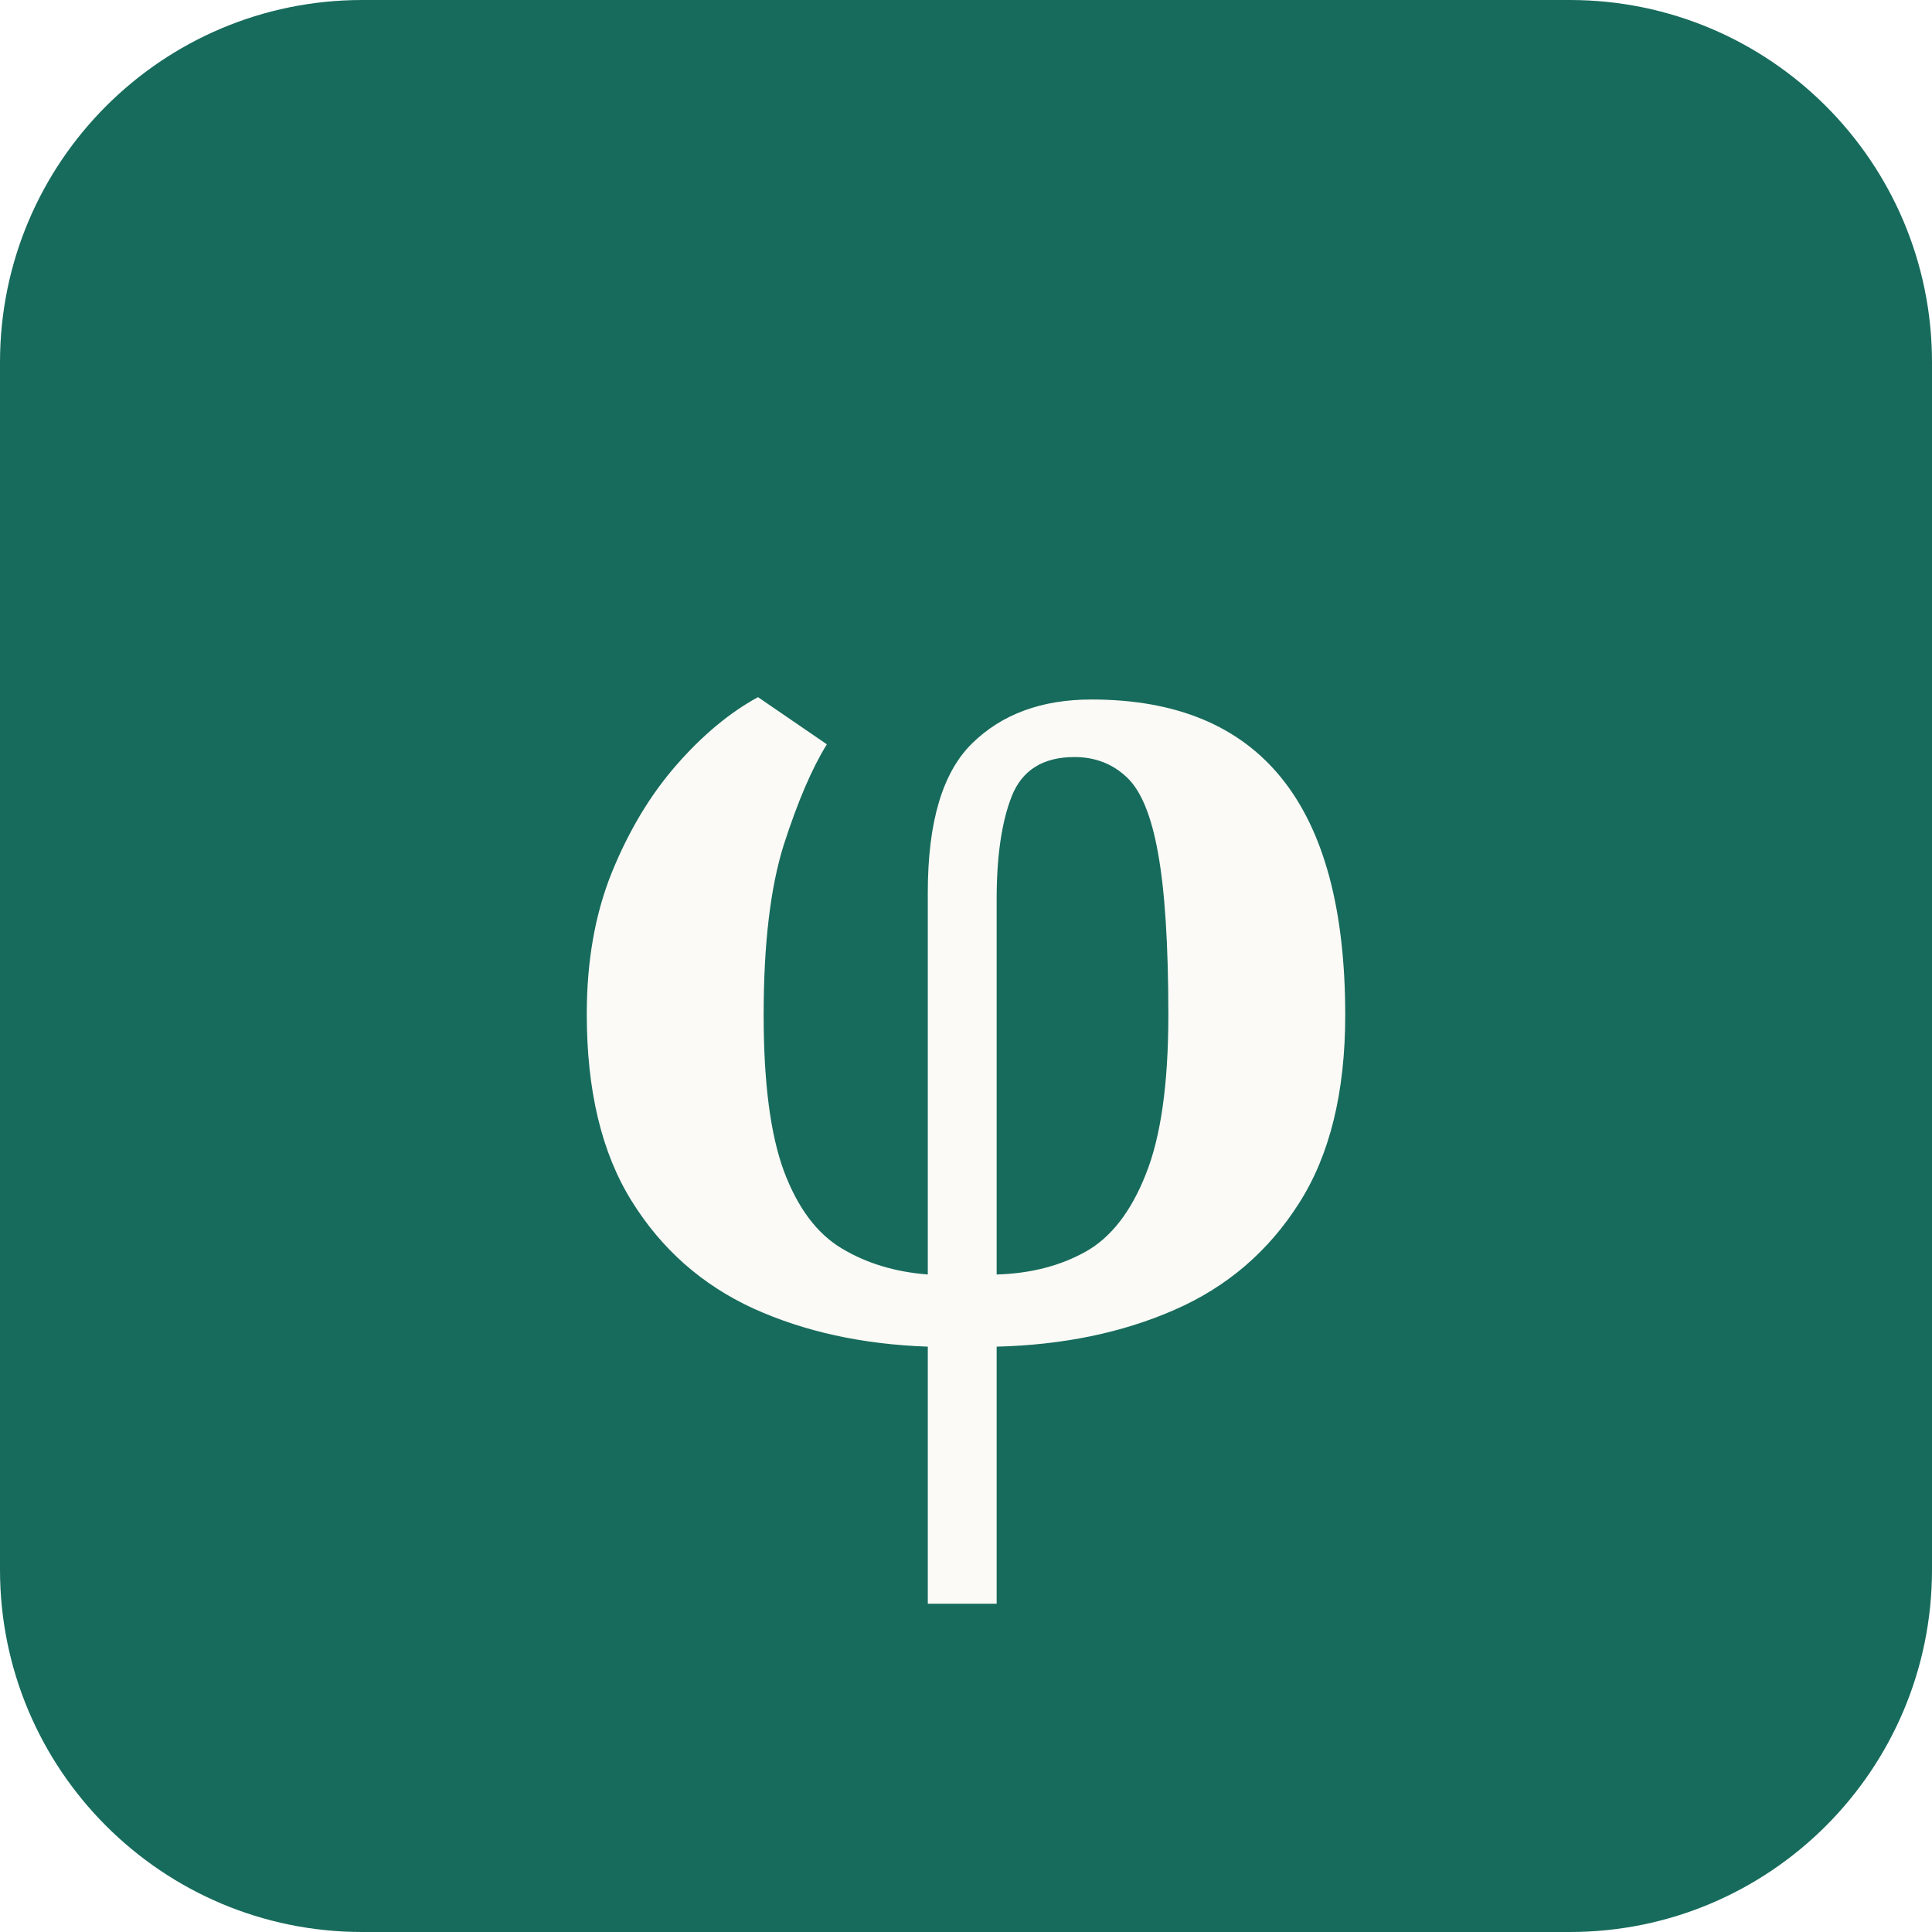
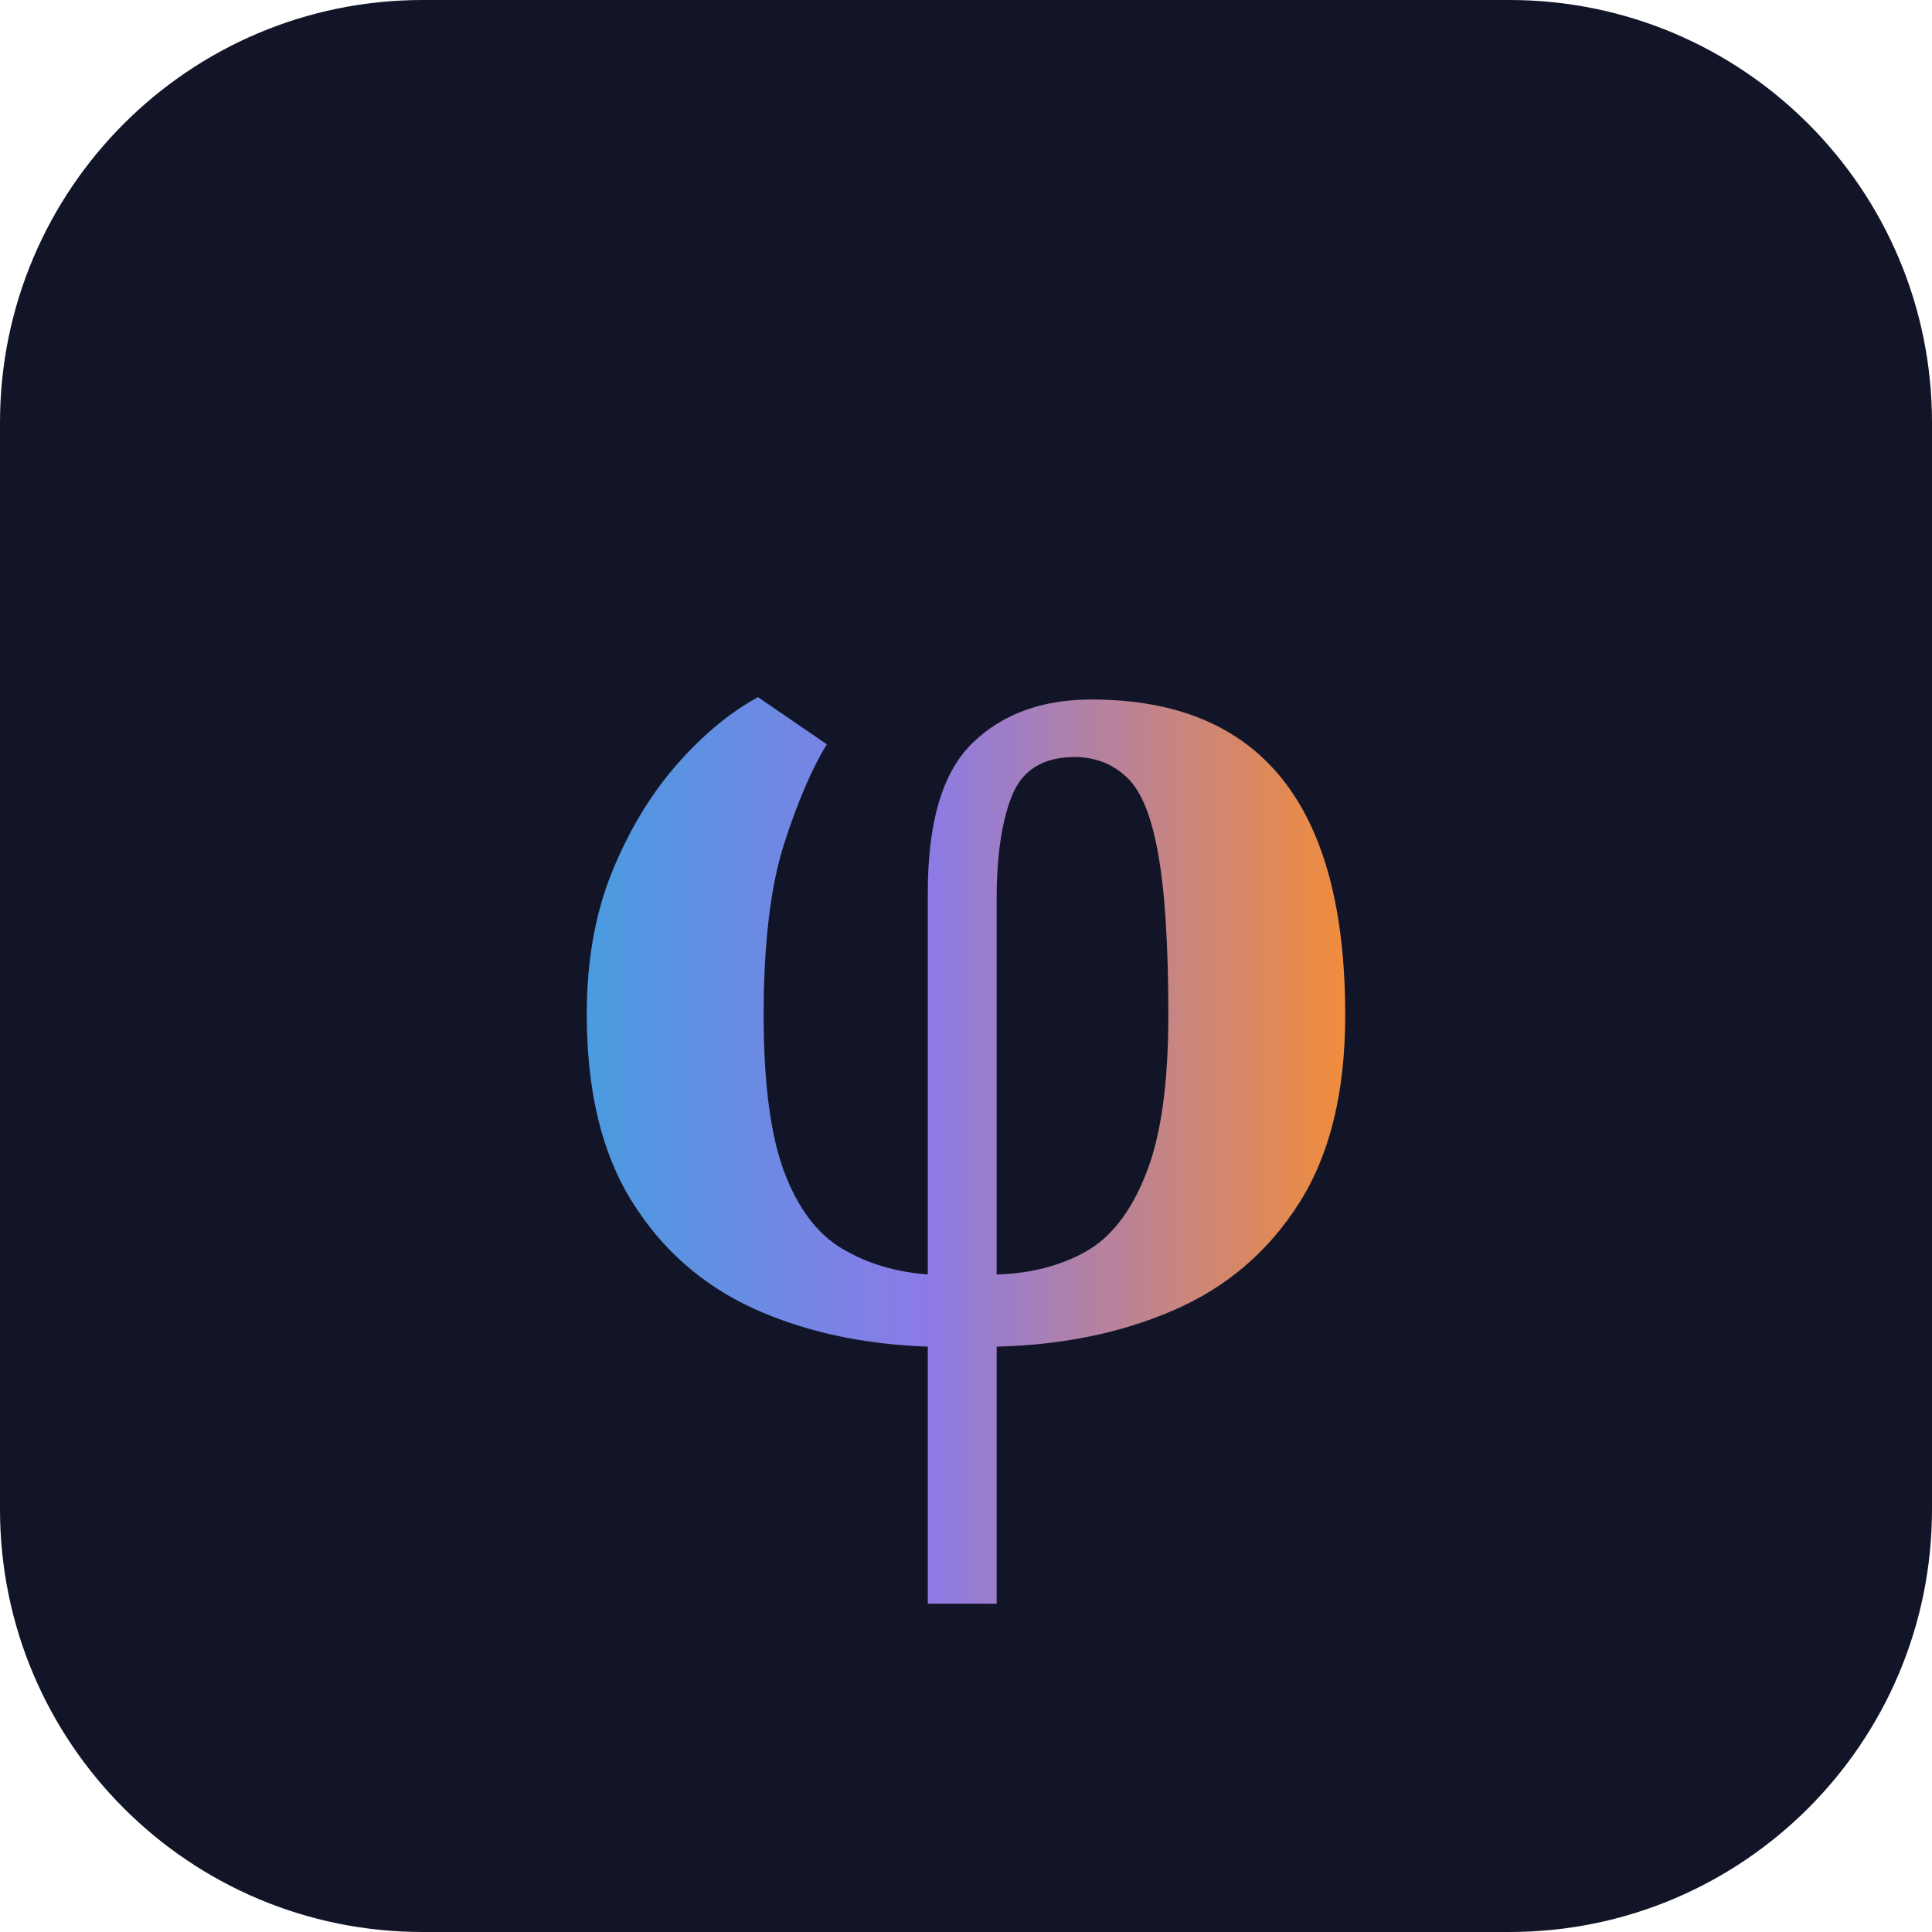
<svg xmlns="http://www.w3.org/2000/svg" viewBox="0 0 64 64">
-   <rect width="64" height="64" rx="12" fill="#176b5c" />
-   <text x="32" y="44" text-anchor="middle" font-family="Georgia,serif" font-size="38" font-weight="700" fill="#fbfaf6">φ</text>
+   <defs>
+     <linearGradient id="g" x1="0" x2="1">
+       <stop offset="0" stop-color="#4a9be0" />
+       <stop offset=".45" stop-color="#8c7ae6" />
+       <stop offset="1" stop-color="#f08c3c" />
+     </linearGradient>
+   </defs>
+   <rect width="64" height="64" rx="14" fill="#121527" />
+   <text x="32" y="44" text-anchor="middle" font-family="Georgia,serif" font-size="38" font-weight="700" fill="url(#g)">φ</text>
</svg>
